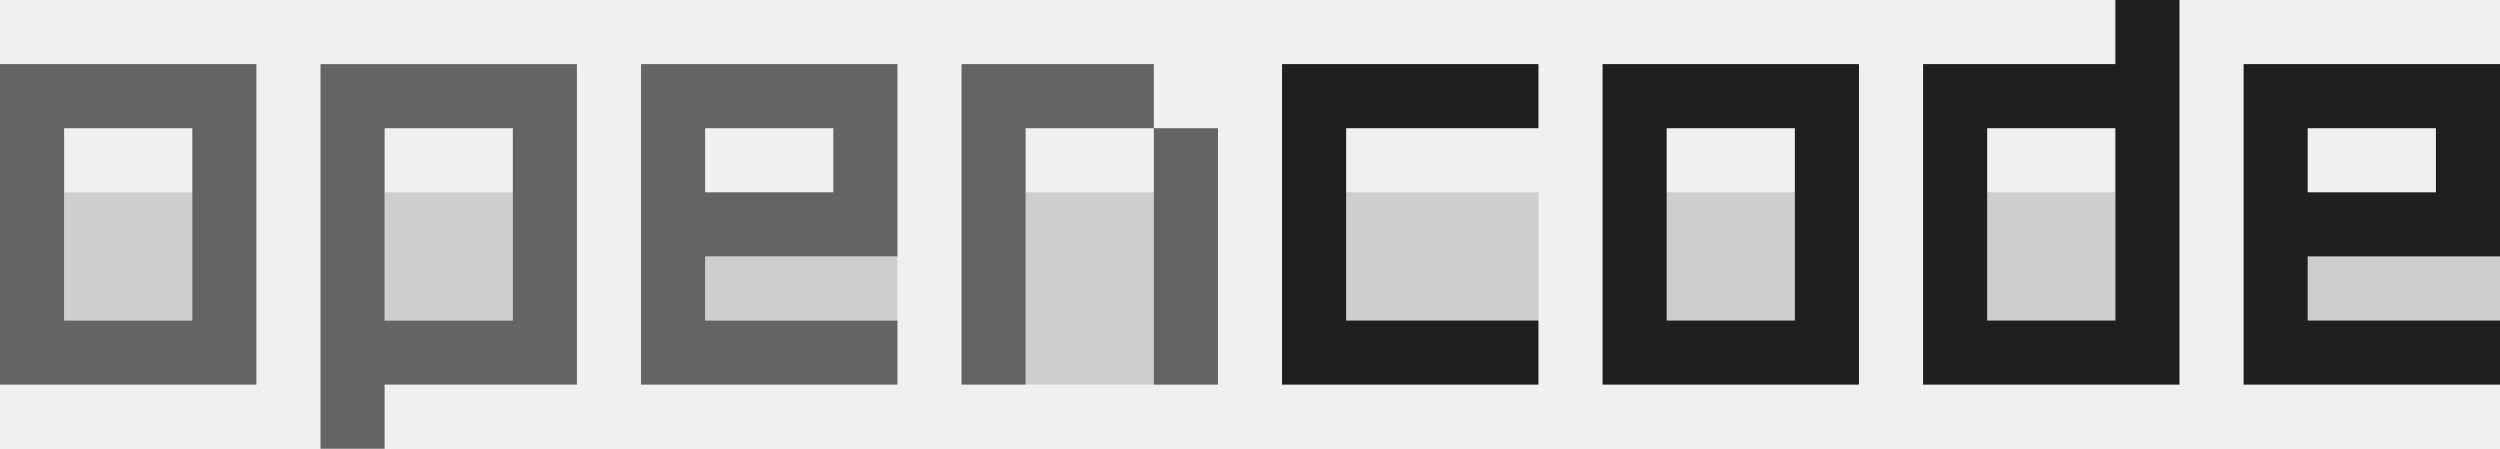
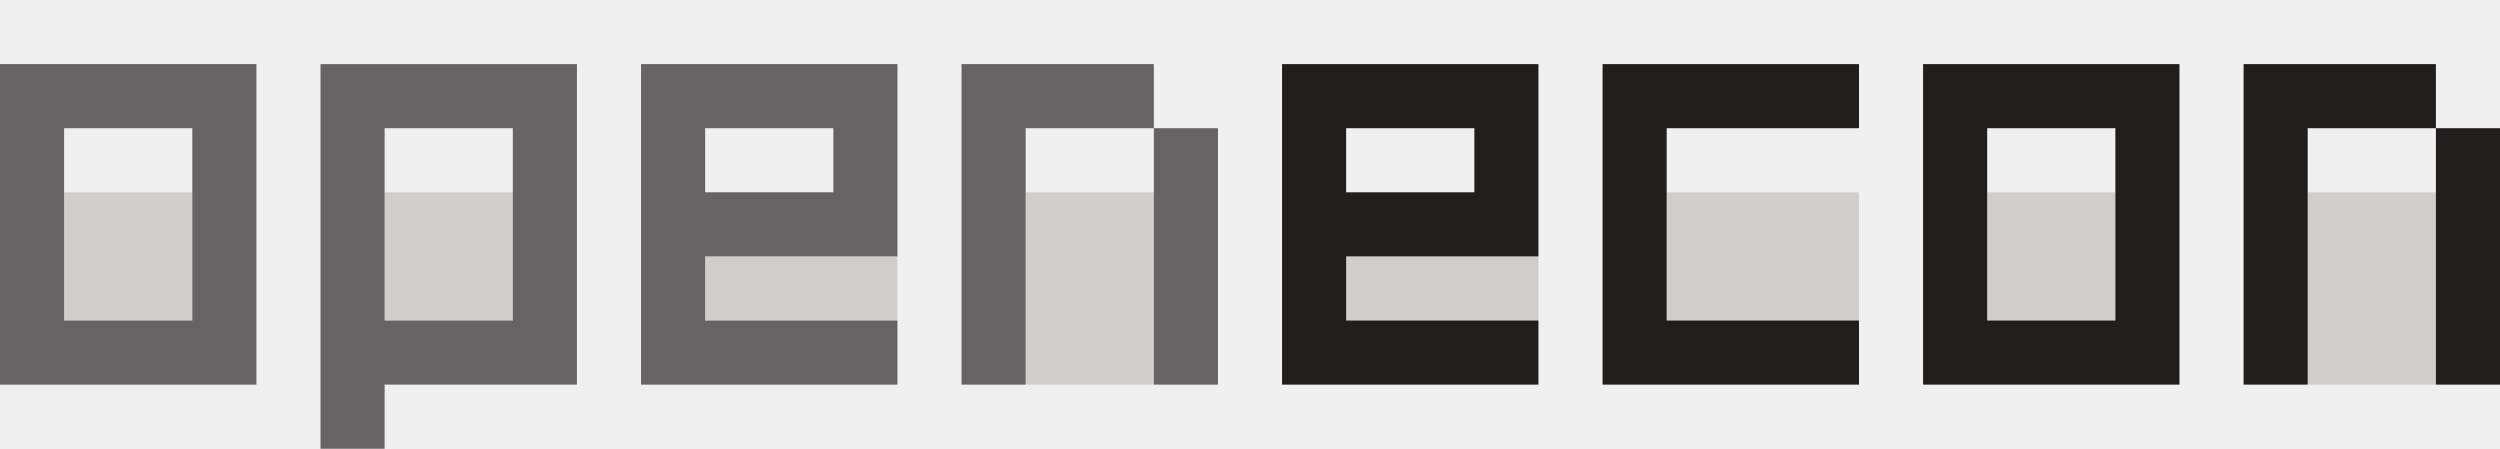
<svg xmlns="http://www.w3.org/2000/svg" width="234" height="42" viewBox="0 0 234 42" fill="none">
-   <g clip-path="url(#clip0_1311_95049)">
+   <g clip-path="url(#clip0)">
    <path d="M18 30H6V18H18V30Z" fill="#CFCECD" />
    <path d="M18 12H6V30H18V12ZM24 36H0V6H24V36Z" fill="#656363" />
    <path d="M48 30H36V18H48V30Z" fill="#CFCECD" />
    <path d="M36 30H48V12H36V30ZM54 36H36V42H30V6H54V36Z" fill="#656363" />
    <path d="M84 24V30H66V24H84Z" fill="#CFCECD" />
    <path d="M84 24H66V30H84V36H60V6H84V24ZM66 18H78V12H66V18Z" fill="#656363" />
    <path d="M108 36H96V18H108V36Z" fill="#CFCECD" />
    <path d="M108 12H96V36H90V6H108V12ZM114 36H108V12H114V36Z" fill="#656363" />
-     <path d="M144 30H126V18H144V30Z" fill="#CFCECD" />
-     <path d="M144 12H126V30H144V36H120V6H144V12Z" fill="#211E1E" />
-     <path d="M168 30H156V18H168V30Z" fill="#CFCECD" />
-     <path d="M168 12H156V30H168V12ZM174 36H150V6H174V36Z" fill="#211E1E" />
+     <path d="M144 24V30H126V24H144Z" fill="#CFCECD" />
+     <path d="M144 24H126V30H144V36H120V6H144V24ZM126 18H138V12H126V18Z" fill="#211E1E" />
+     <path d="M174 30H156V18H174V30Z" fill="#CFCECD" />
+     <path d="M174 12H156V30H174V36H150V6H174V12Z" fill="#211E1E" />
    <path d="M198 30H186V18H198V30Z" fill="#CFCECD" />
-     <path d="M198 12H186V30H198V12ZM204 36H180V6H198V0H204V36Z" fill="#211E1E" />
-     <path d="M234 24V30H216V24H234Z" fill="#CFCECD" />
-     <path d="M216 12V18H228V12H216ZM234 24H216V30H234V36H210V6H234V24Z" fill="#211E1E" />
+     <path d="M198 12H186V30H198V12ZM204 36H180V6H204V36Z" fill="#211E1E" />
+     <path d="M228 36H216V18H228V36Z" fill="#CFCECD" />
+     <path d="M228 12H216V36H210V6H228V12ZM234 36H228V12H234V36Z" fill="#211E1E" />
  </g>
  <defs>
-     <clipPath id="clip0_1311_95049">
+     <clipPath id="clip0">
      <rect width="234" height="42" fill="white" />
    </clipPath>
  </defs>
</svg>
